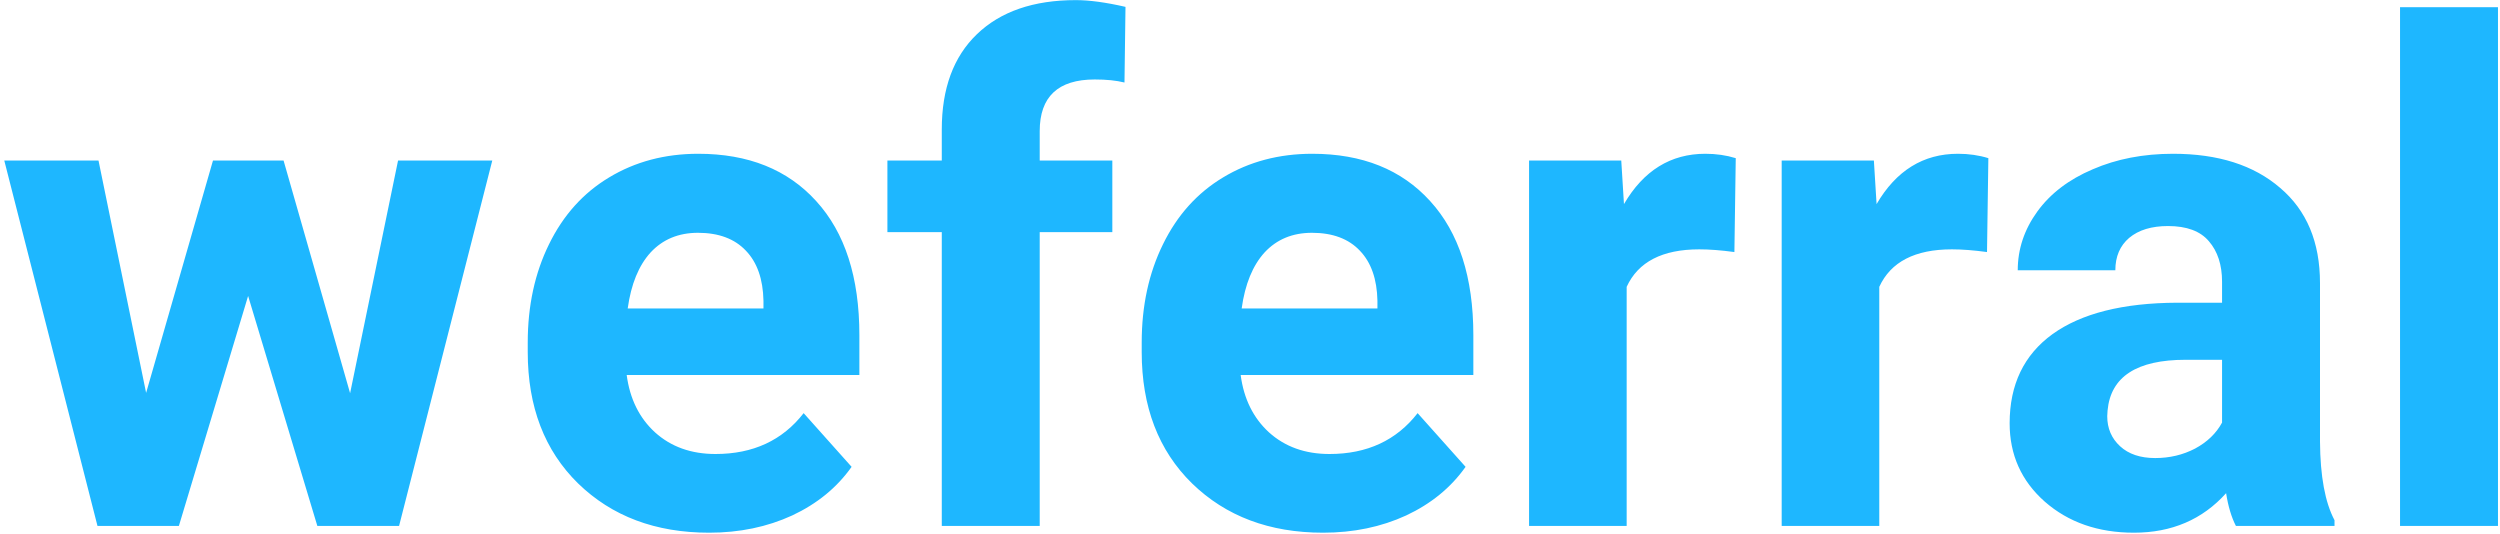
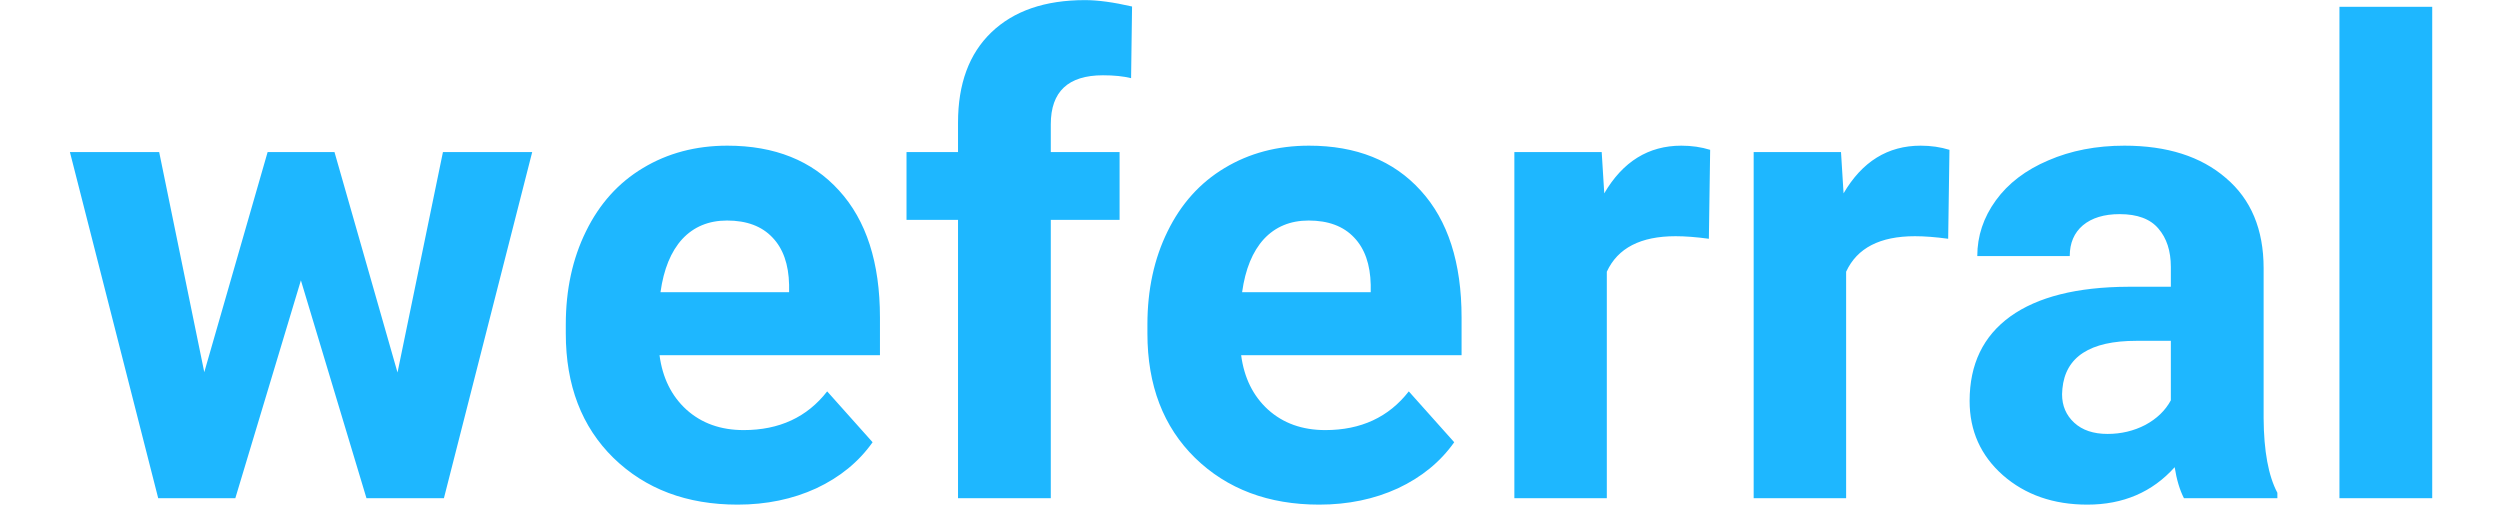
- <svg xmlns="http://www.w3.org/2000/svg" width="347" height="74" viewBox="0 0 347 74" fill="none">
+ <svg xmlns="http://www.w3.org/2000/svg" width="99px" height="20px" viewBox="0 0 347 74" fill="none">
  <path d="M48.594 54.578L55.25 22.281H68.328L55.391 73H44.047L34.438 41.078L24.828 73H13.531L0.594 22.281H13.672L20.281 54.531L29.562 22.281H39.359L48.594 54.578ZM98.422 73.938C90.984 73.938 84.922 71.656 80.234 67.094C75.578 62.531 73.25 56.453 73.25 48.859V47.547C73.25 42.453 74.234 37.906 76.203 33.906C78.172 29.875 80.953 26.781 84.547 24.625C88.172 22.438 92.297 21.344 96.922 21.344C103.859 21.344 109.312 23.531 113.281 27.906C117.281 32.281 119.281 38.484 119.281 46.516V52.047H86.984C87.422 55.359 88.734 58.016 90.922 60.016C93.141 62.016 95.938 63.016 99.312 63.016C104.531 63.016 108.609 61.125 111.547 57.344L118.203 64.797C116.172 67.672 113.422 69.922 109.953 71.547C106.484 73.141 102.641 73.938 98.422 73.938ZM96.875 32.312C94.188 32.312 92 33.219 90.312 35.031C88.656 36.844 87.594 39.438 87.125 42.812H105.969V41.734C105.906 38.734 105.094 36.422 103.531 34.797C101.969 33.141 99.75 32.312 96.875 32.312ZM130.719 73V32.219H123.172V22.281H130.719V17.969C130.719 12.281 132.344 7.875 135.594 4.75C138.875 1.594 143.453 0.016 149.328 0.016C151.203 0.016 153.5 0.328 156.219 0.953L156.078 11.453C154.953 11.172 153.578 11.031 151.953 11.031C146.859 11.031 144.312 13.422 144.312 18.203V22.281H154.391V32.219H144.312V73H130.719ZM183.641 73.938C176.203 73.938 170.141 71.656 165.453 67.094C160.797 62.531 158.469 56.453 158.469 48.859V47.547C158.469 42.453 159.453 37.906 161.422 33.906C163.391 29.875 166.172 26.781 169.766 24.625C173.391 22.438 177.516 21.344 182.141 21.344C189.078 21.344 194.531 23.531 198.5 27.906C202.5 32.281 204.5 38.484 204.5 46.516V52.047H172.203C172.641 55.359 173.953 58.016 176.141 60.016C178.359 62.016 181.156 63.016 184.531 63.016C189.75 63.016 193.828 61.125 196.766 57.344L203.422 64.797C201.391 67.672 198.641 69.922 195.172 71.547C191.703 73.141 187.859 73.938 183.641 73.938ZM182.094 32.312C179.406 32.312 177.219 33.219 175.531 35.031C173.875 36.844 172.812 39.438 172.344 42.812H191.188V41.734C191.125 38.734 190.312 36.422 188.75 34.797C187.188 33.141 184.969 32.312 182.094 32.312ZM240.734 34.984C238.891 34.734 237.266 34.609 235.859 34.609C230.734 34.609 227.375 36.344 225.781 39.812V73H212.234V22.281H225.031L225.406 28.328C228.125 23.672 231.891 21.344 236.703 21.344C238.203 21.344 239.609 21.547 240.922 21.953L240.734 34.984ZM275.797 34.984C273.953 34.734 272.328 34.609 270.922 34.609C265.797 34.609 262.438 36.344 260.844 39.812V73H247.297V22.281H260.094L260.469 28.328C263.188 23.672 266.953 21.344 271.766 21.344C273.266 21.344 274.672 21.547 275.984 21.953L275.797 34.984ZM310.344 73C309.719 71.781 309.266 70.266 308.984 68.453C305.703 72.109 301.438 73.938 296.188 73.938C291.219 73.938 287.094 72.5 283.812 69.625C280.562 66.75 278.938 63.125 278.938 58.75C278.938 53.375 280.922 49.25 284.891 46.375C288.891 43.5 294.656 42.047 302.188 42.016H308.422V39.109C308.422 36.766 307.812 34.891 306.594 33.484C305.406 32.078 303.516 31.375 300.922 31.375C298.641 31.375 296.844 31.922 295.531 33.016C294.25 34.109 293.609 35.609 293.609 37.516H280.062C280.062 34.578 280.969 31.859 282.781 29.359C284.594 26.859 287.156 24.906 290.469 23.5C293.781 22.062 297.5 21.344 301.625 21.344C307.875 21.344 312.828 22.922 316.484 26.078C320.172 29.203 322.016 33.609 322.016 39.297V61.281C322.047 66.094 322.719 69.734 324.031 72.203V73H310.344ZM299.141 63.578C301.141 63.578 302.984 63.141 304.672 62.266C306.359 61.359 307.609 60.156 308.422 58.656V49.938H303.359C296.578 49.938 292.969 52.281 292.531 56.969L292.484 57.766C292.484 59.453 293.078 60.844 294.266 61.938C295.453 63.031 297.078 63.578 299.141 63.578ZM346.719 73H333.125V1H346.719V73Z" fill="#1EB7FF" />
</svg>
